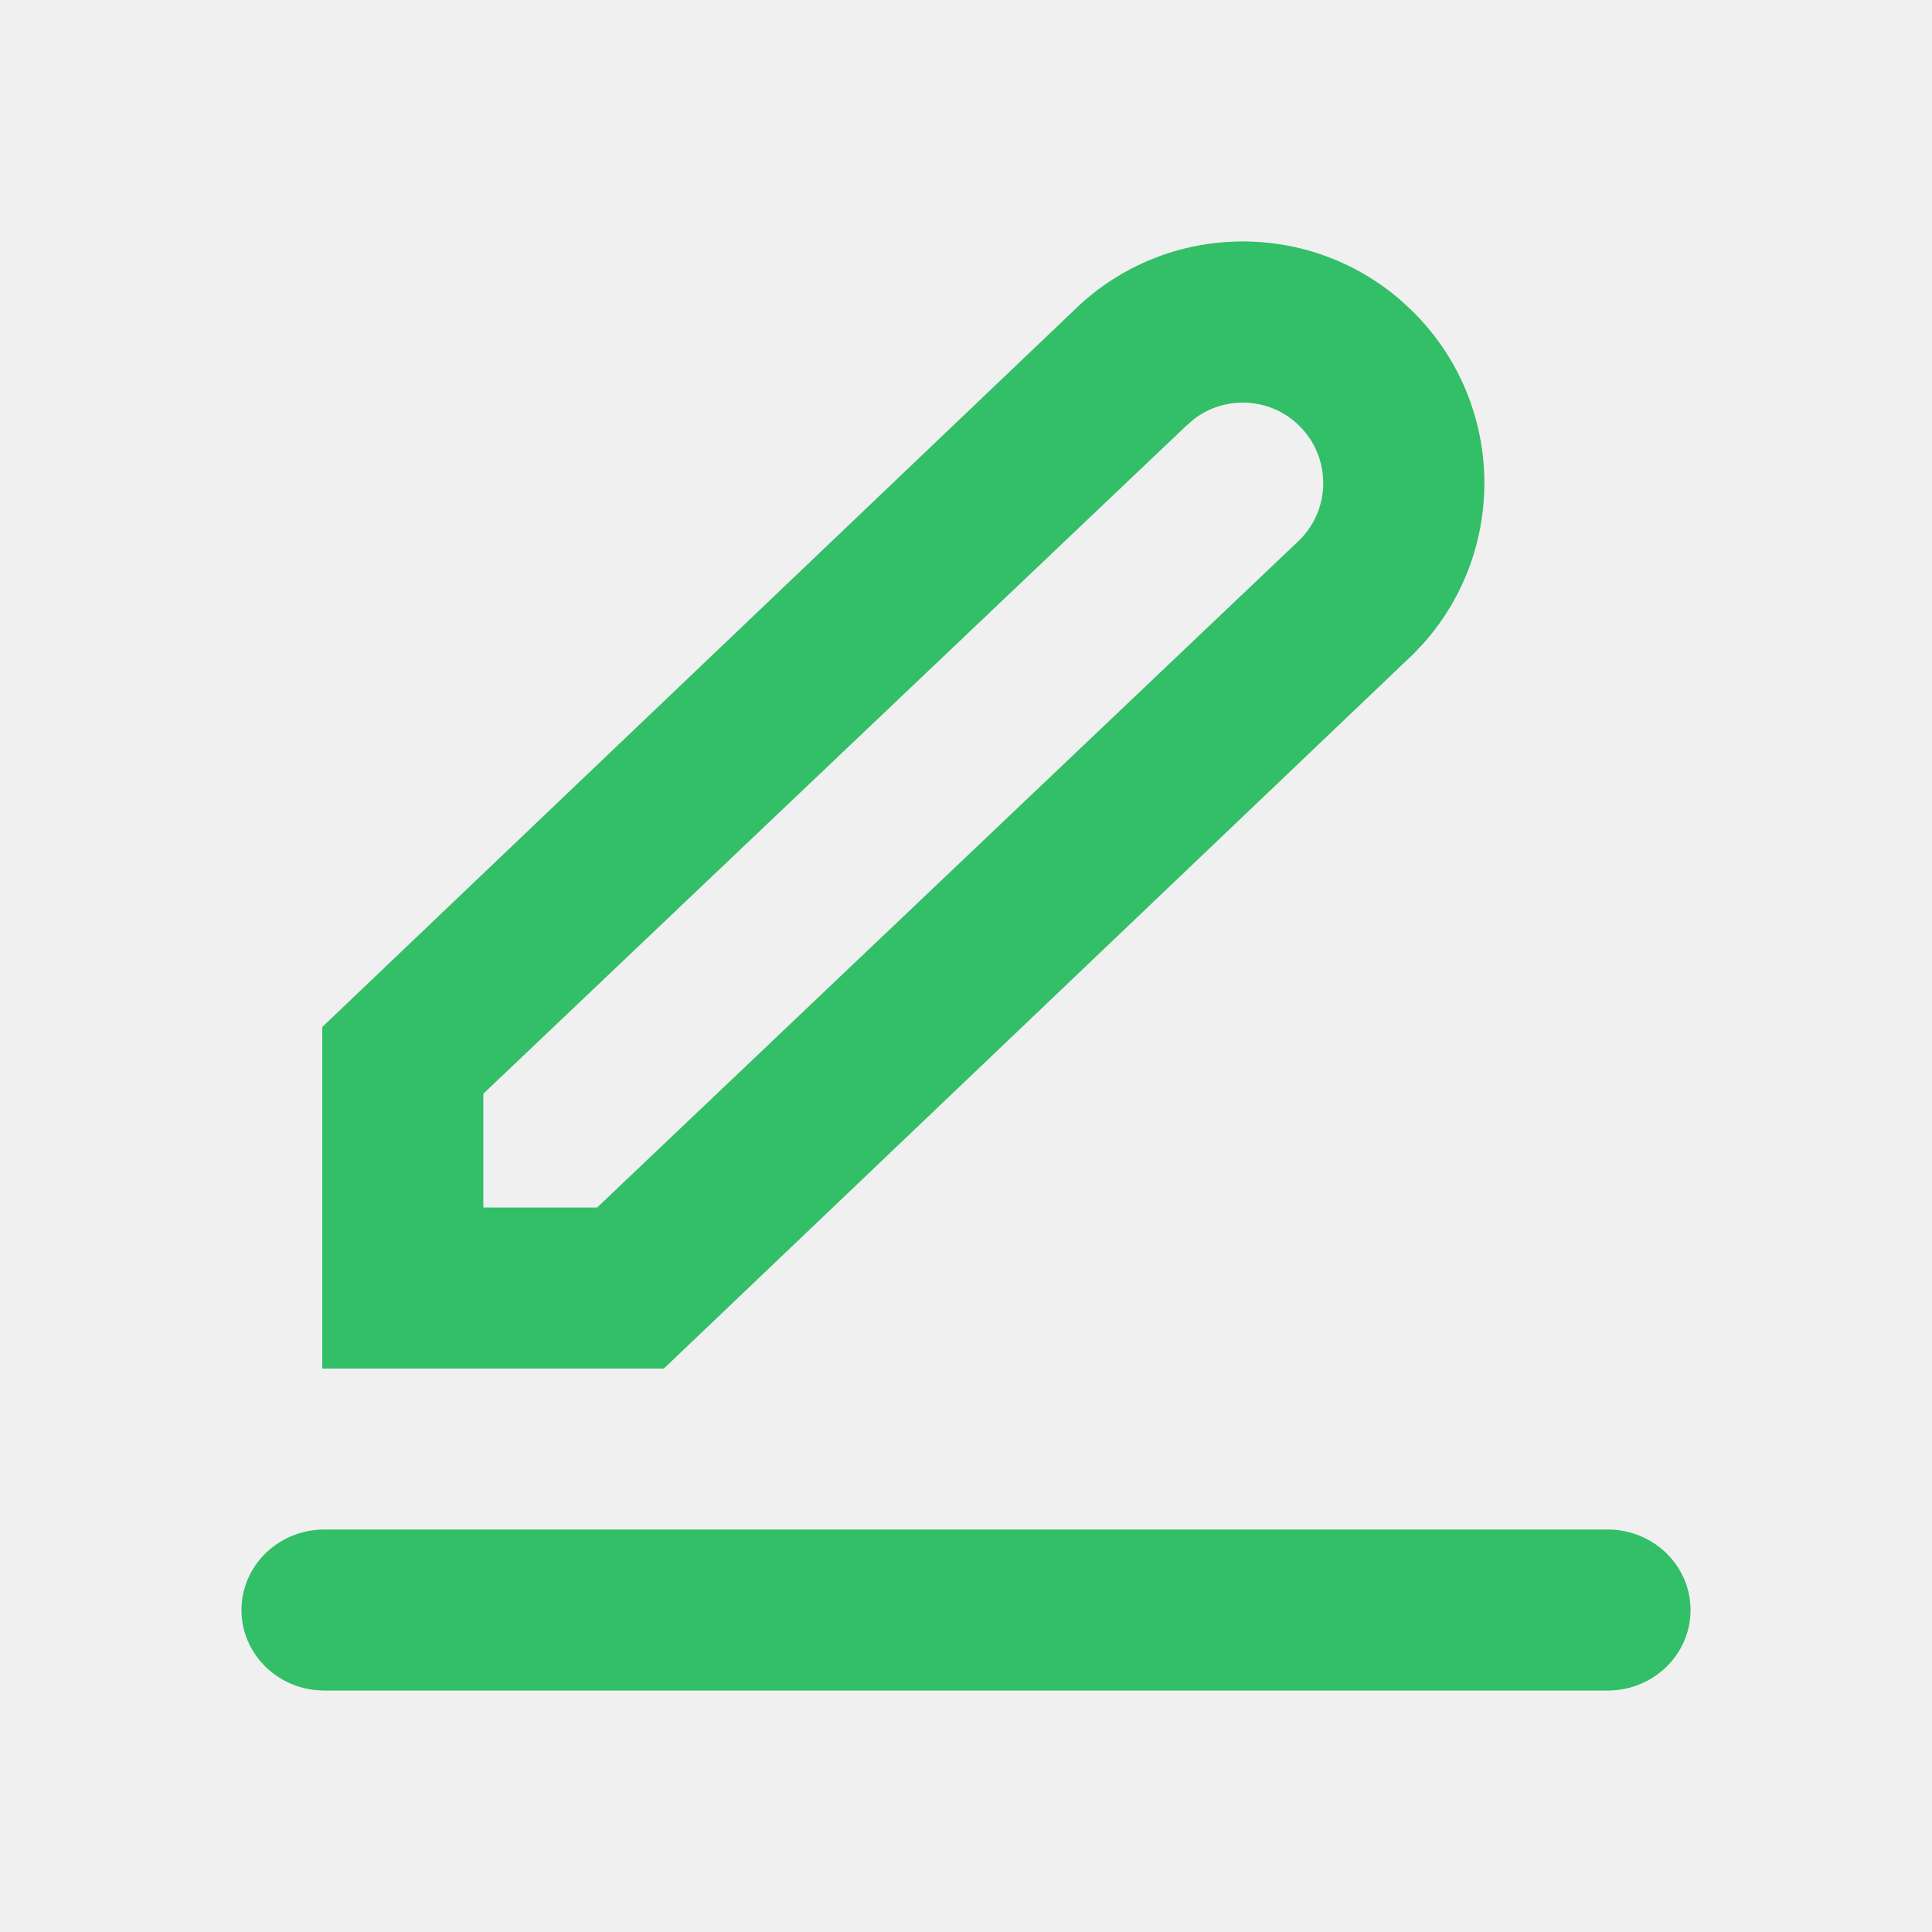
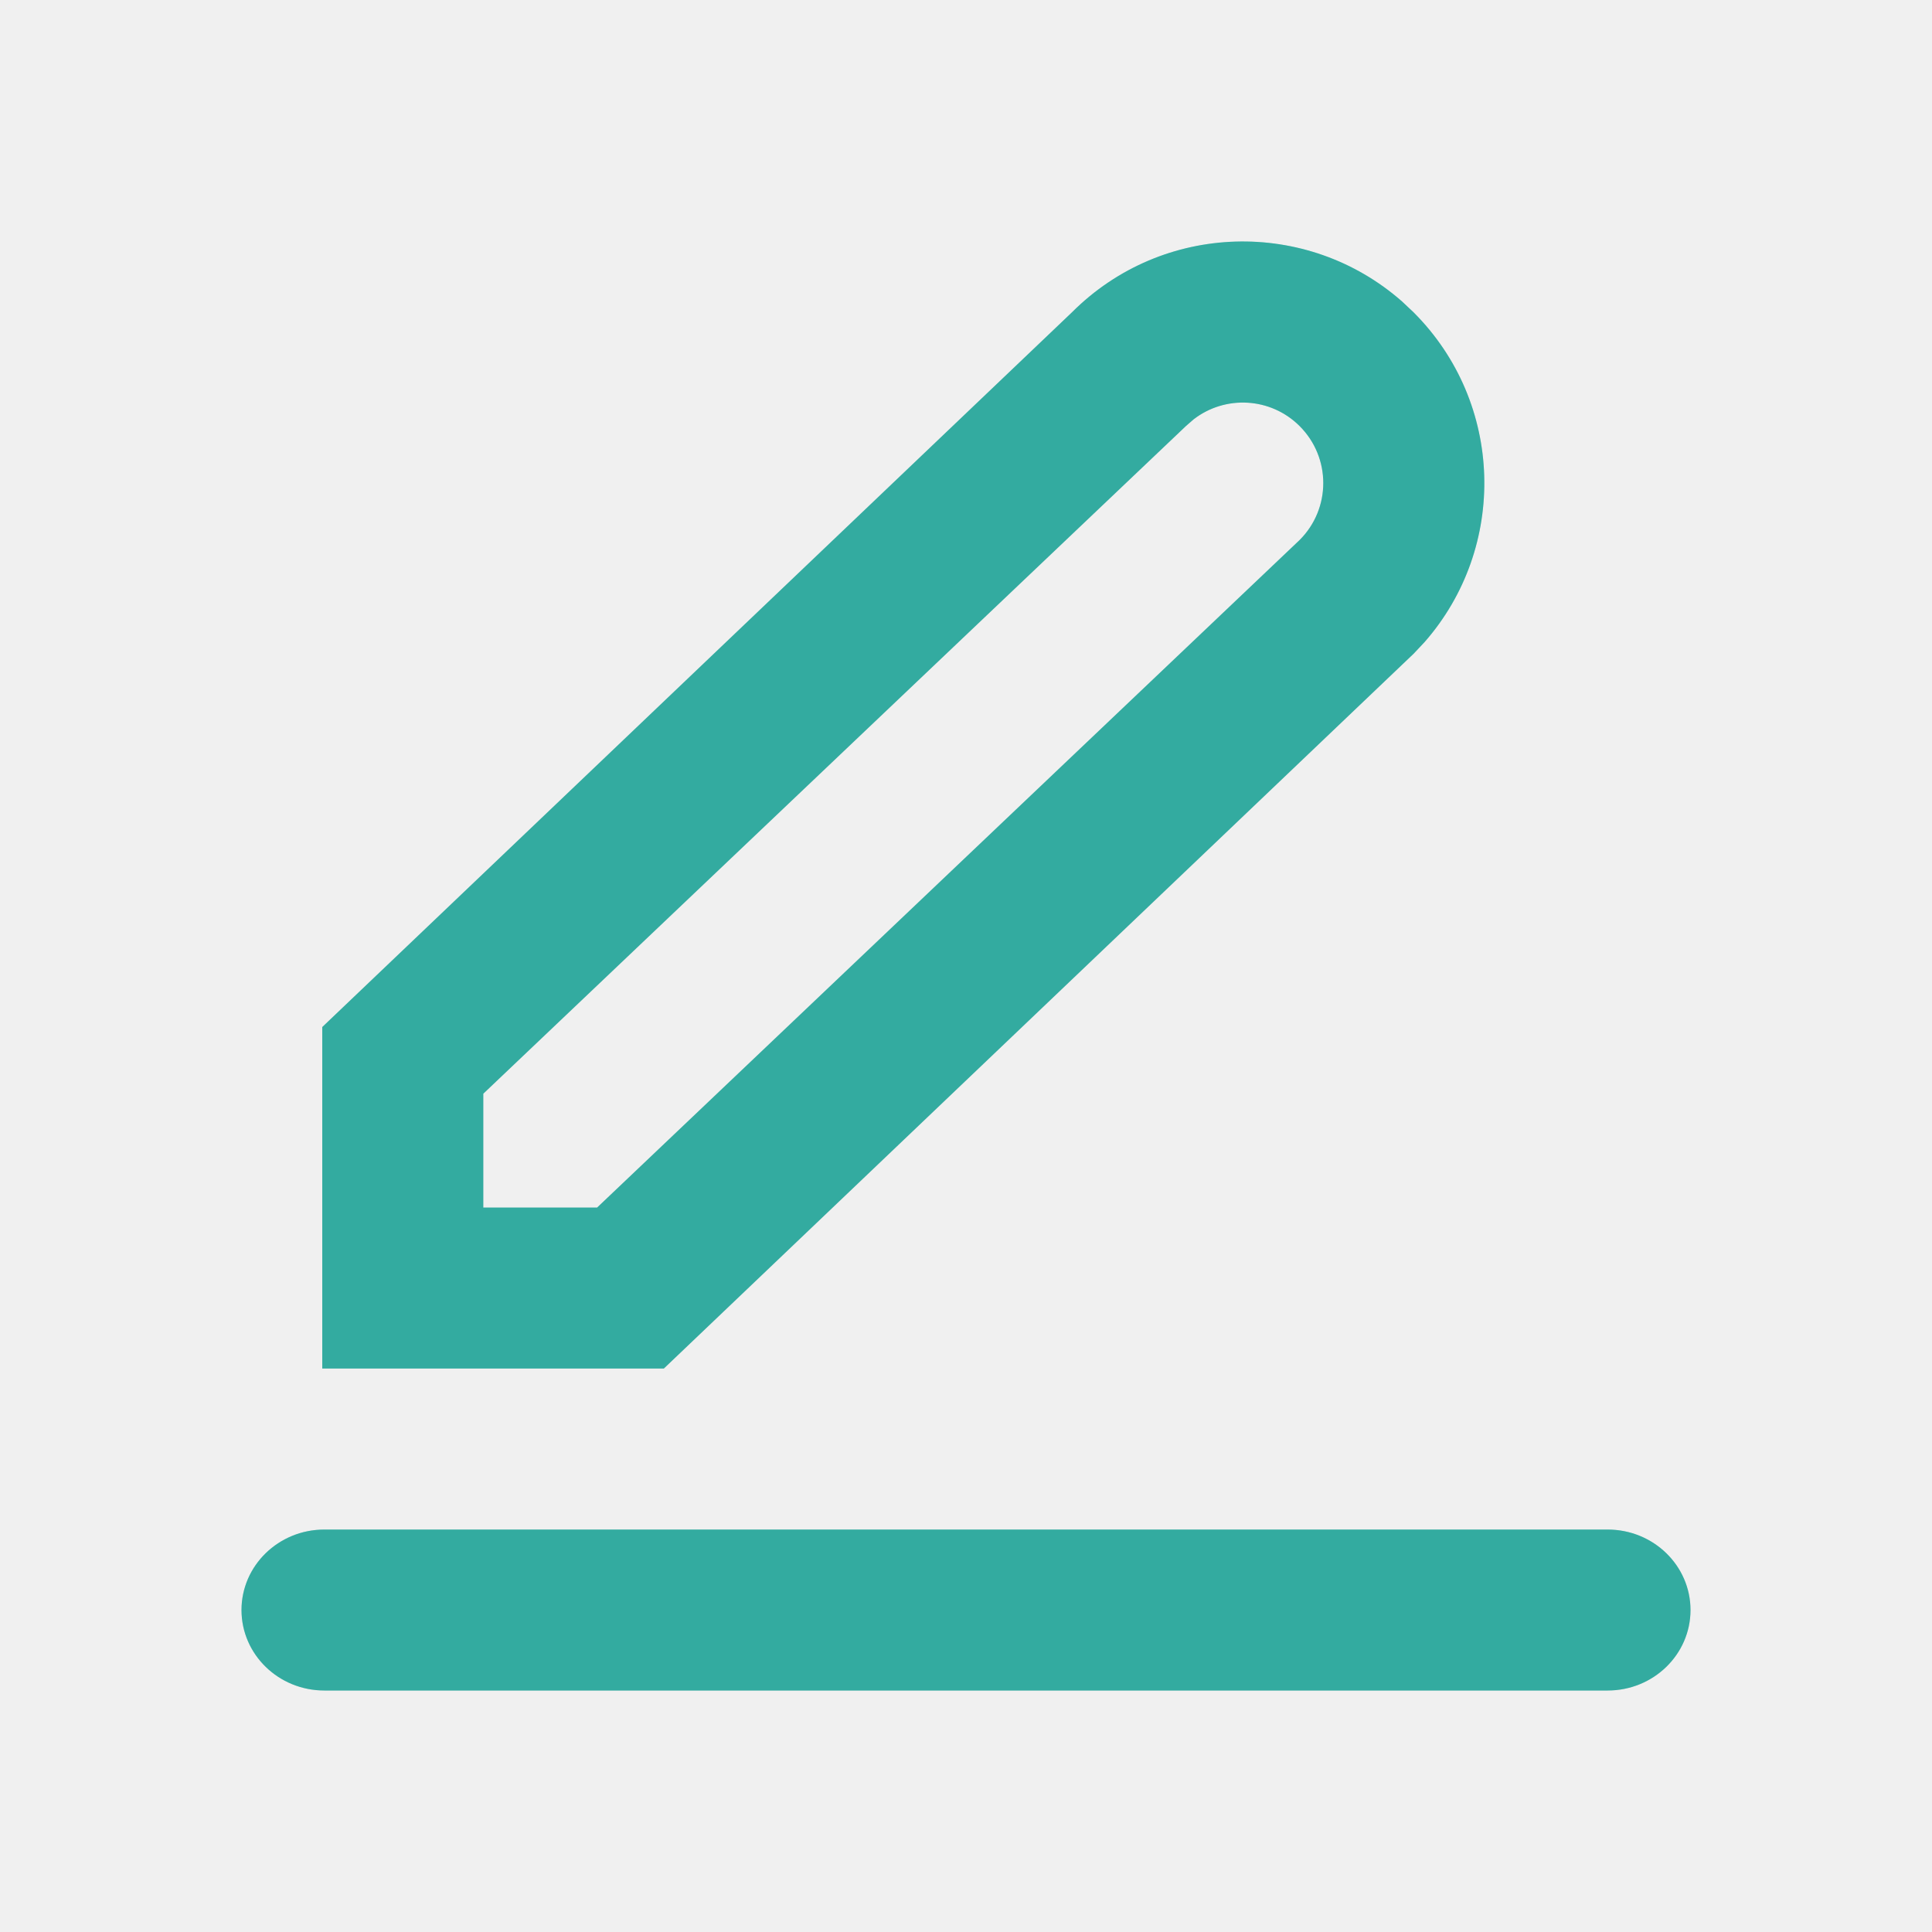
<svg xmlns="http://www.w3.org/2000/svg" width="20" height="20" viewBox="0 0 20 20" fill="none">
-   <path fill-rule="evenodd" clip-rule="evenodd" d="M14.513 3.12L14.633 3.233C15.571 4.17 15.608 5.666 14.746 6.648L14.633 6.768L6.872 14.167H3.336V10.632L11.098 3.232C12.035 2.295 13.531 2.257 14.513 3.12ZM16.643 15.834C17.116 15.834 17.5 16.207 17.5 16.667C17.5 17.127 17.116 17.5 16.643 17.5H3.357C2.884 17.5 2.5 17.127 2.5 16.667C2.5 16.207 2.884 15.834 3.357 15.834H16.643ZM12.276 4.411L12.355 4.342C12.682 4.088 13.154 4.111 13.454 4.411C13.78 4.737 13.78 5.264 13.454 5.59L6.181 12.501H5.003V11.322L12.276 4.411Z" fill="#00AE42" />
+   <path fill-rule="evenodd" clip-rule="evenodd" d="M14.513 3.12L14.633 3.233C15.571 4.17 15.608 5.666 14.746 6.648L14.633 6.768L6.872 14.167H3.336V10.632L11.098 3.232C12.035 2.295 13.531 2.257 14.513 3.12ZM16.643 15.834C17.116 15.834 17.5 16.207 17.5 16.667C17.5 17.127 17.116 17.5 16.643 17.5H3.357C2.884 17.5 2.5 17.127 2.5 16.667C2.5 16.207 2.884 15.834 3.357 15.834H16.643ZM12.276 4.411L12.355 4.342C12.682 4.088 13.154 4.111 13.454 4.411C13.78 4.737 13.78 5.264 13.454 5.59L6.181 12.501H5.003V11.322L12.276 4.411Z" fill="#009688" />
  <path fill-rule="evenodd" clip-rule="evenodd" d="M14.513 3.12L14.633 3.233C15.571 4.17 15.608 5.666 14.746 6.648L14.633 6.768L6.872 14.167H3.336V10.632L11.098 3.232C12.035 2.295 13.531 2.257 14.513 3.12ZM16.643 15.834C17.116 15.834 17.5 16.207 17.5 16.667C17.5 17.127 17.116 17.5 16.643 17.5H3.357C2.884 17.5 2.5 17.127 2.5 16.667C2.5 16.207 2.884 15.834 3.357 15.834H16.643ZM12.276 4.411L12.355 4.342C12.682 4.088 13.154 4.111 13.454 4.411C13.78 4.737 13.78 5.264 13.454 5.59L6.181 12.501H5.003V11.322L12.276 4.411Z" fill="white" fill-opacity="0.2" />
</svg>
